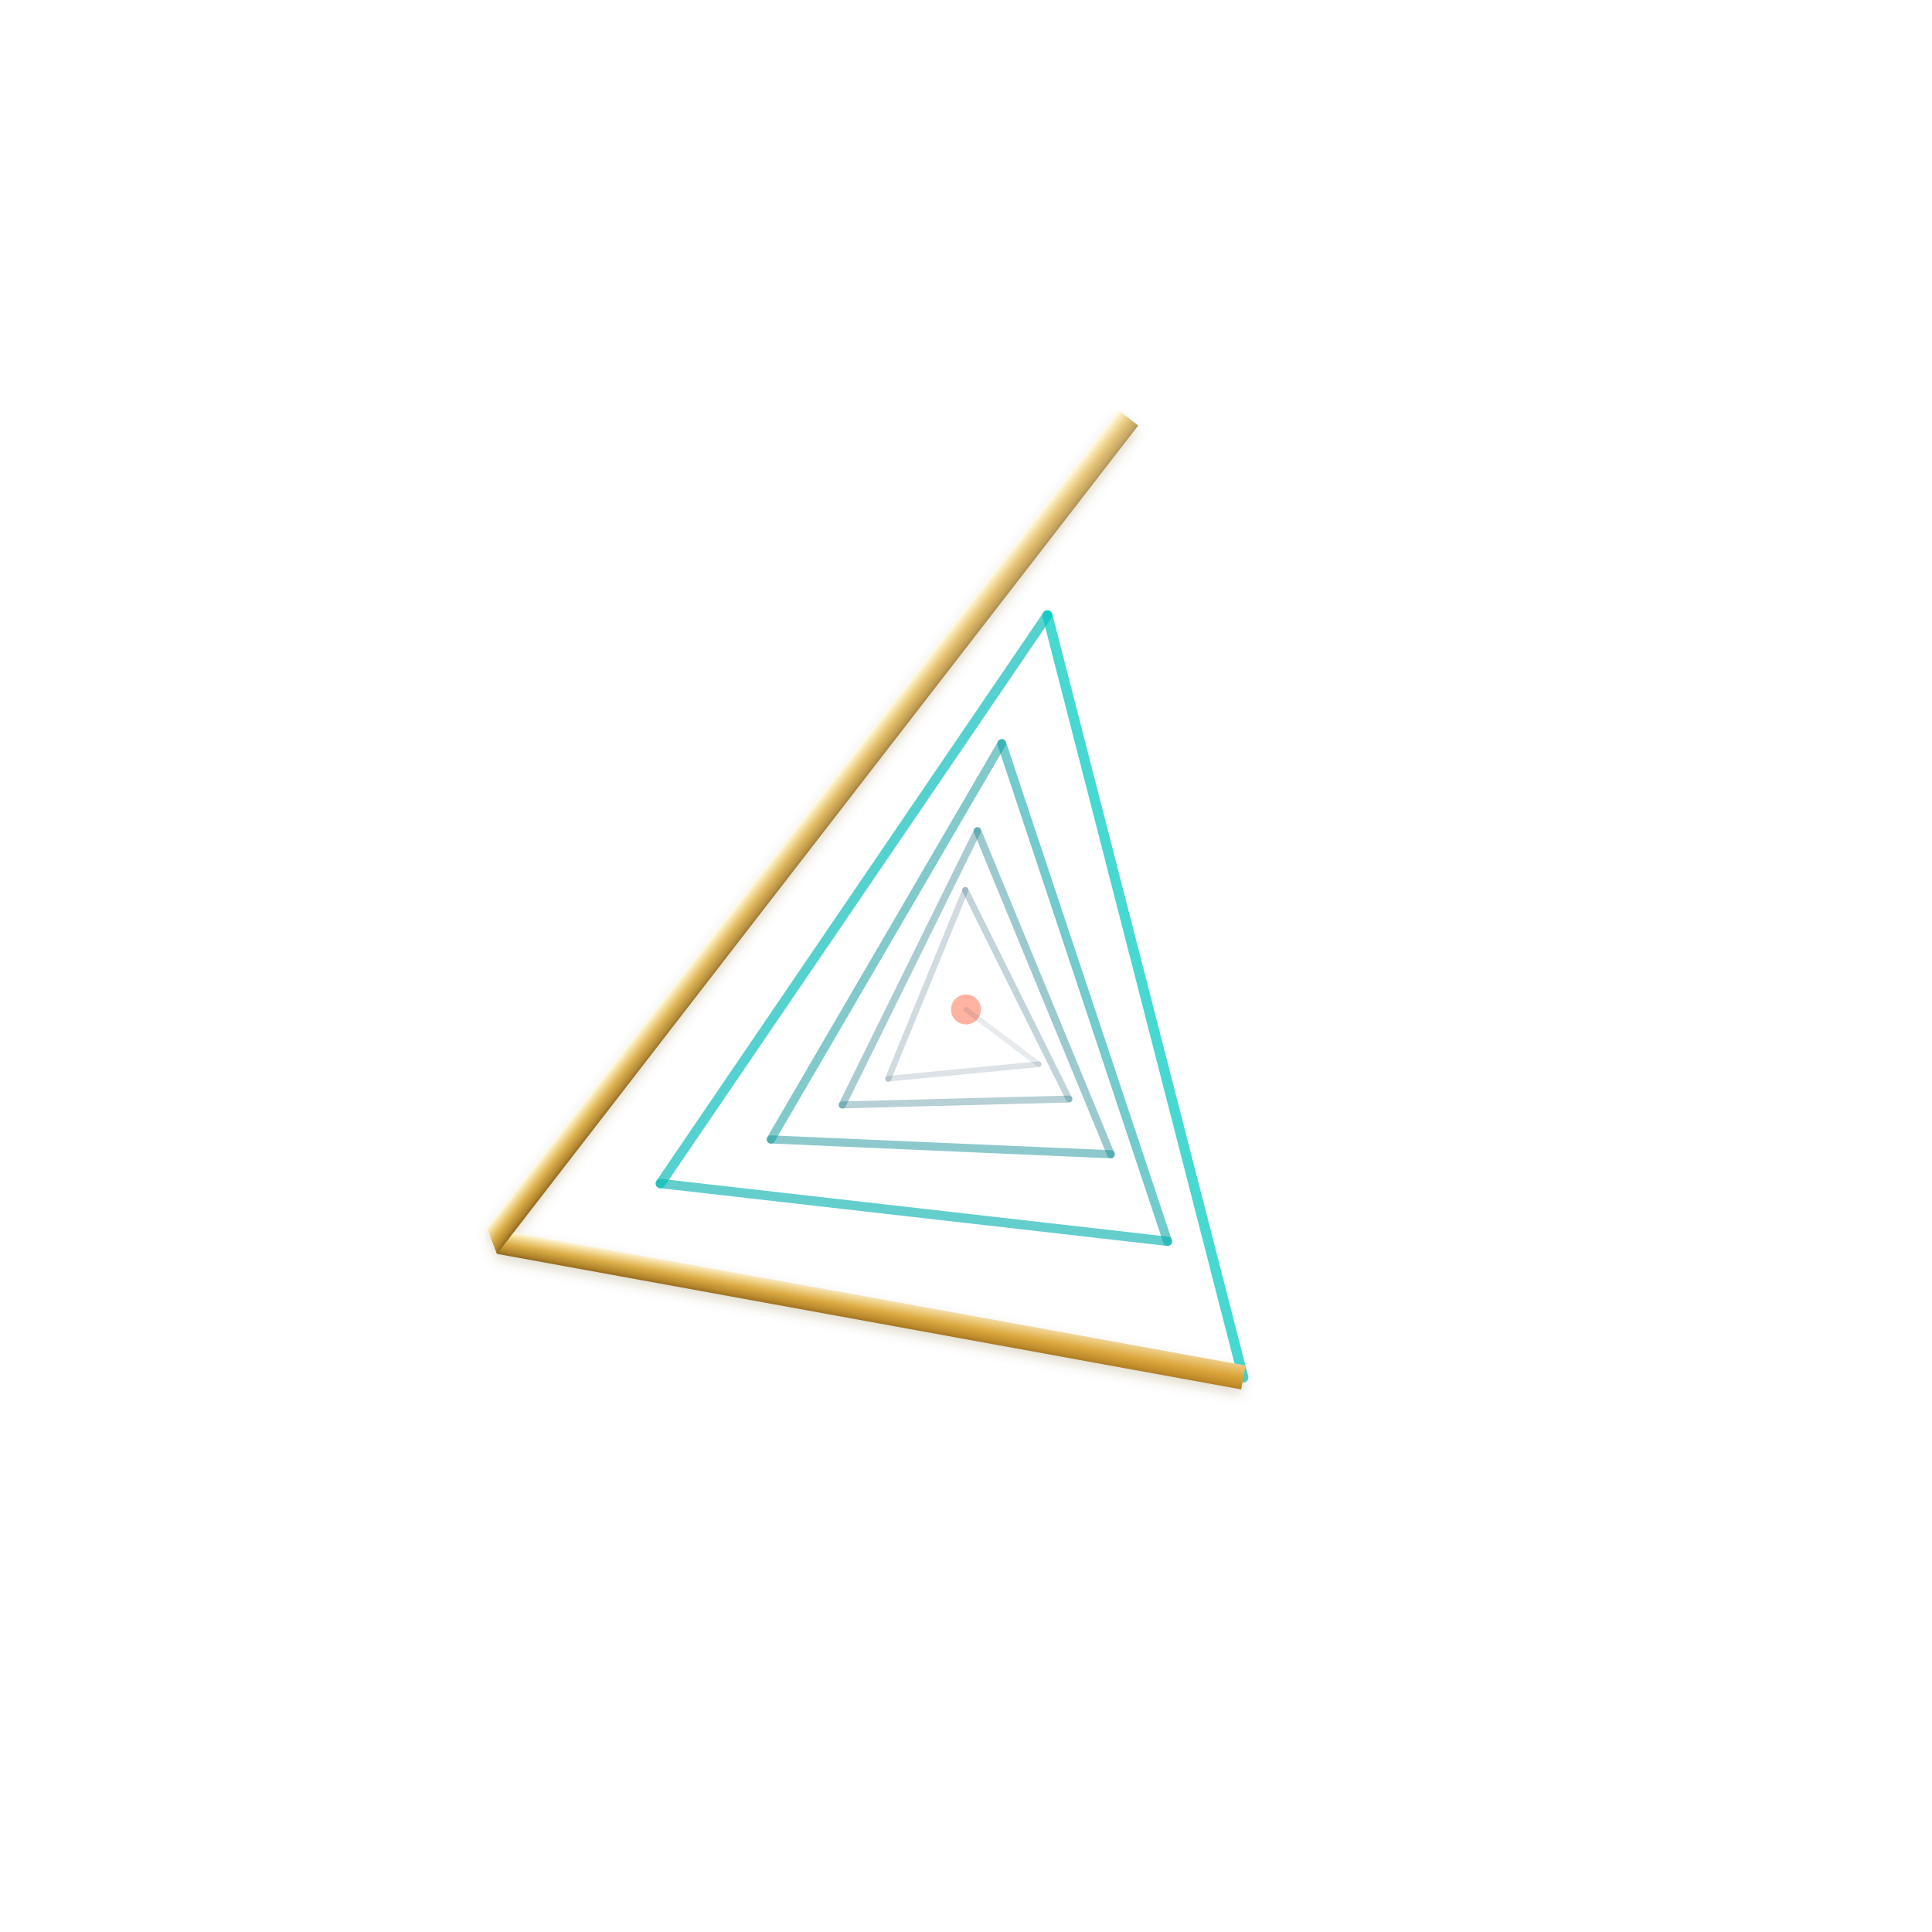
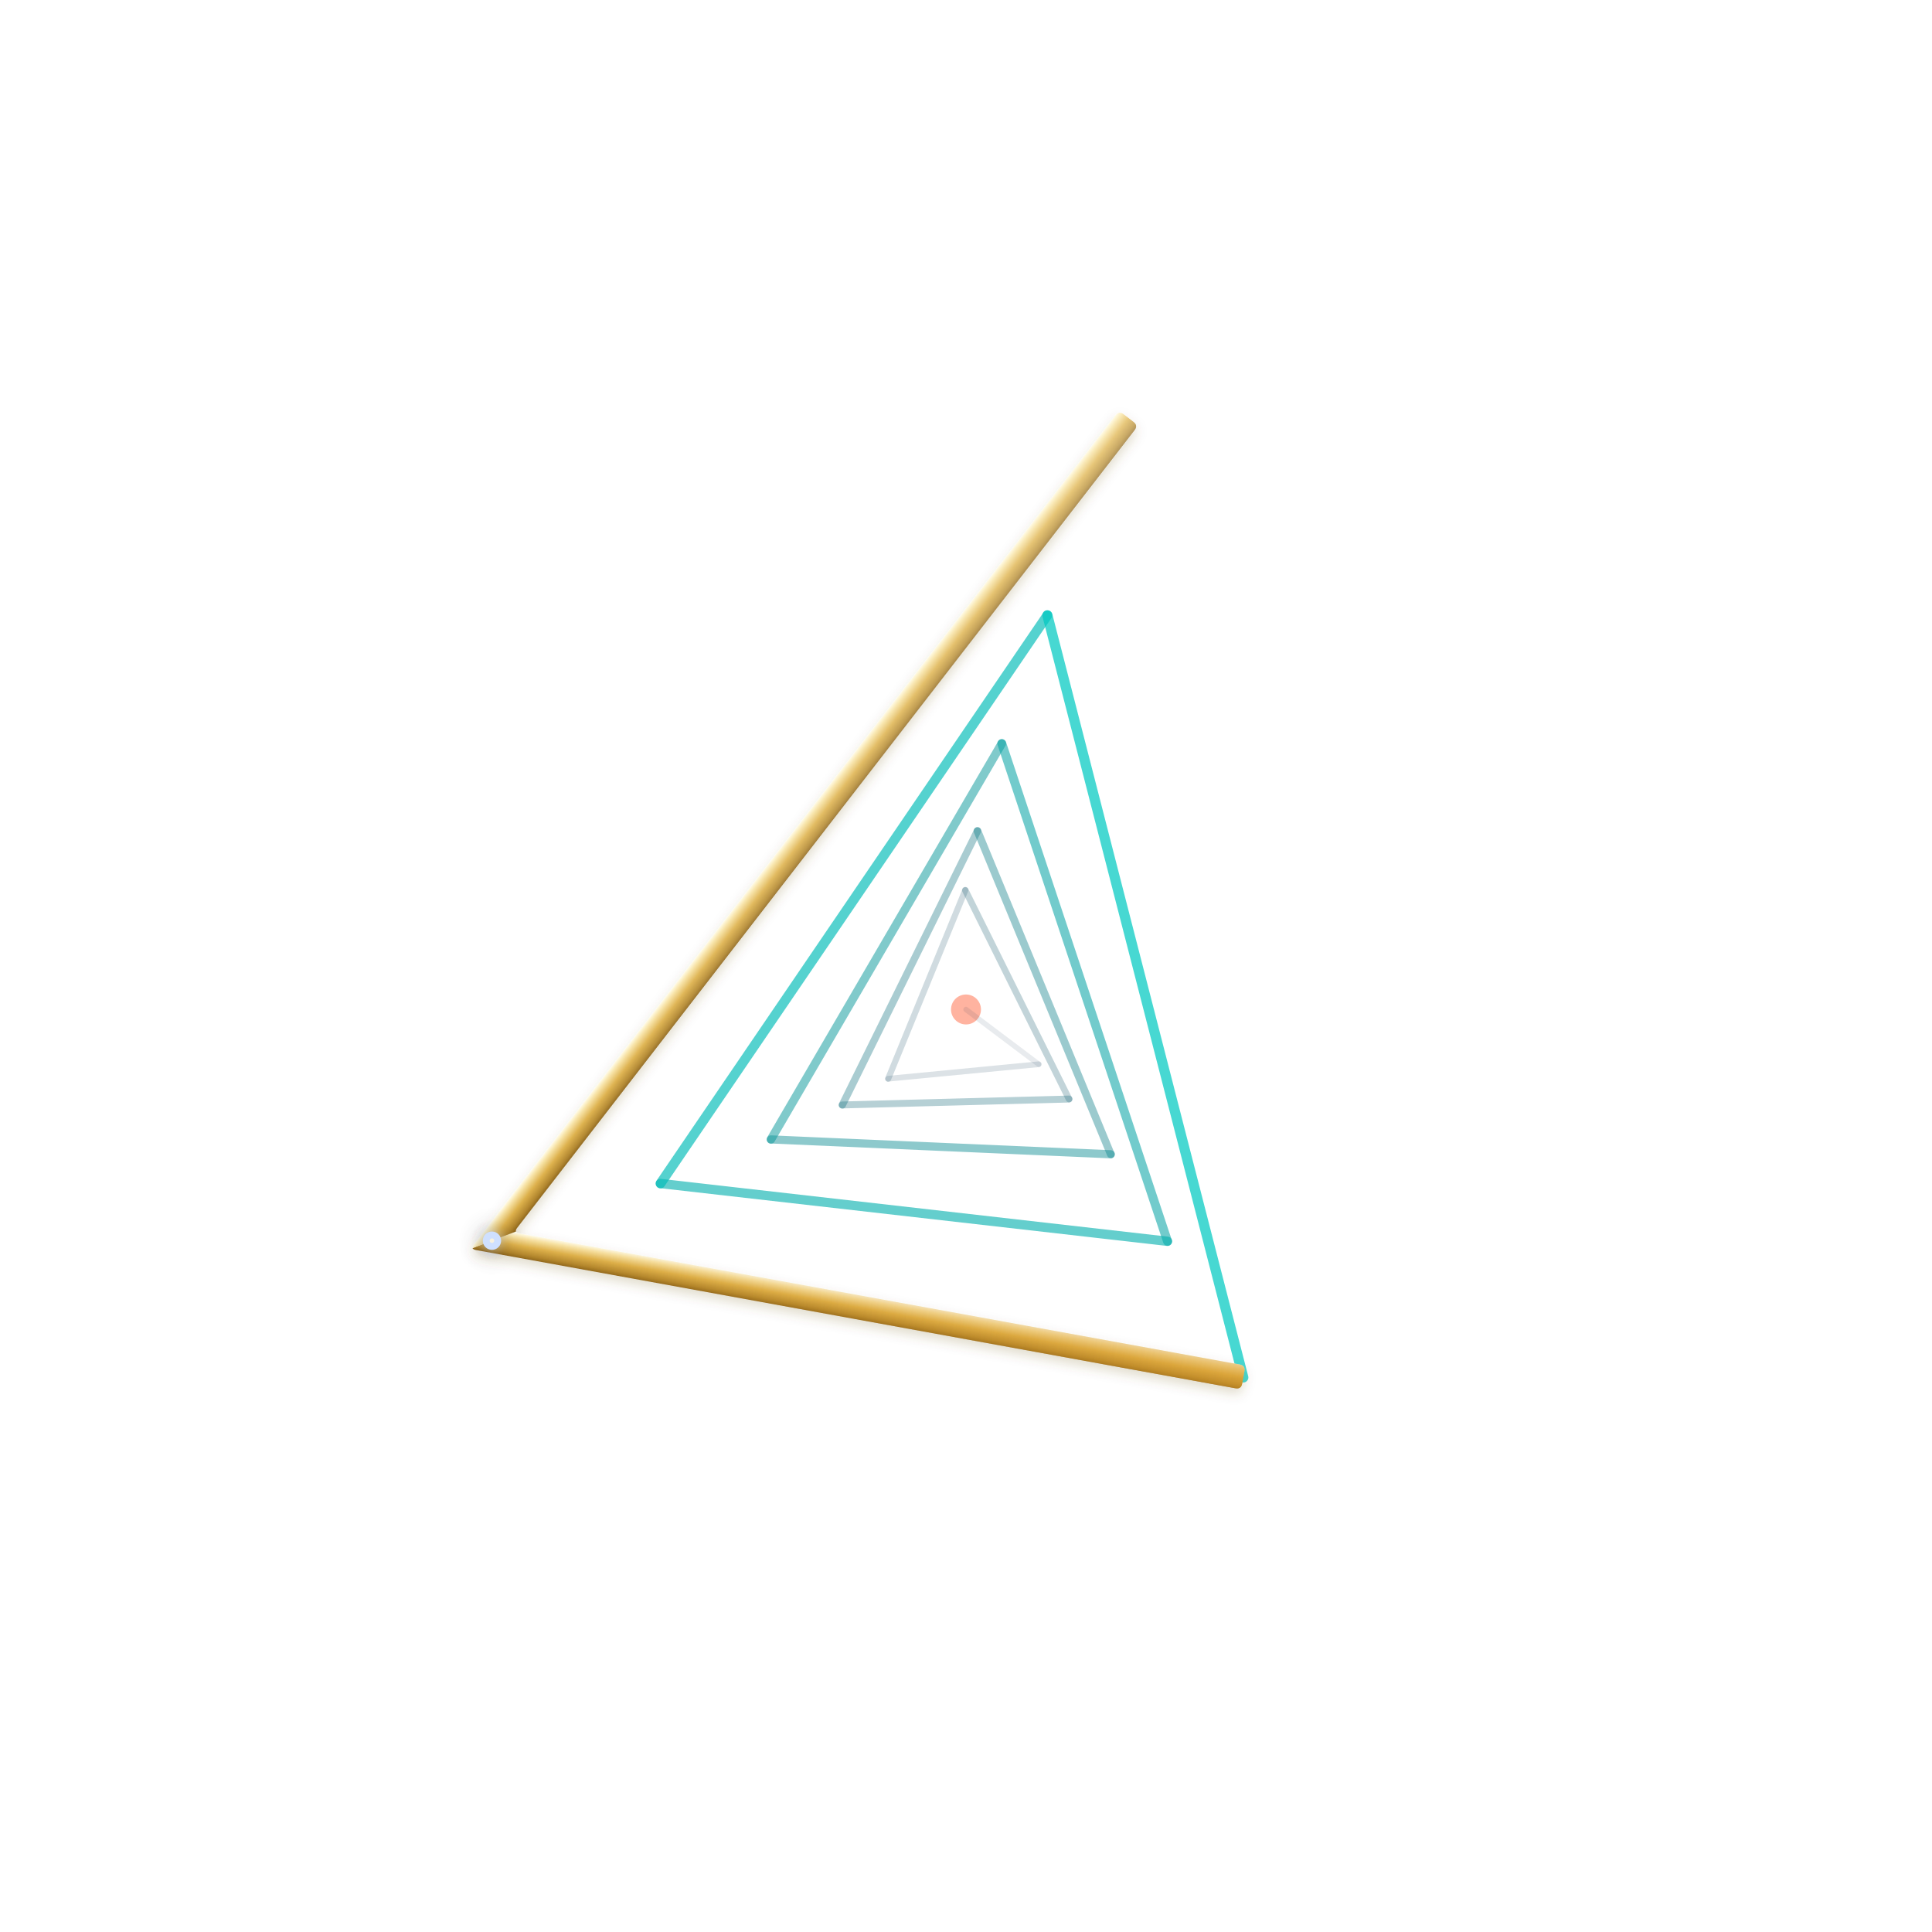
<svg xmlns="http://www.w3.org/2000/svg" viewBox="0 0 800 800" width="800" height="800" role="img" aria-label="Logo: triángulo espiral de conocimiento con nodos en cada vértice y una C final de Christian">
  <defs>
    <radialGradient id="halo-star" cx="50%" cy="50%" r="50%">
      <stop offset="0%" stop-color="currentColor" stop-opacity="0.28" />
      <stop offset="30%" stop-color="currentColor" stop-opacity="0.09" />
      <stop offset="65%" stop-color="currentColor" stop-opacity="0.02" />
      <stop offset="100%" stop-color="currentColor" stop-opacity="0" />
    </radialGradient>
    <radialGradient id="halo-nova" cx="50%" cy="50%" r="50%">
      <stop offset="0%" stop-color="currentColor" stop-opacity="0.16" />
      <stop offset="40%" stop-color="currentColor" stop-opacity="0.05" />
      <stop offset="75%" stop-color="currentColor" stop-opacity="0.01" />
      <stop offset="100%" stop-color="currentColor" stop-opacity="0" />
    </radialGradient>
    <filter id="halo-blur" x="-80%" y="-80%" width="260%" height="260%">
      <feGaussianBlur stdDeviation="8" />
    </filter>
  </defs>
  <defs>
    <linearGradient id="c-perp-1" gradientUnits="userSpaceOnUse" x1="515.71" y1="565.45" x2="513.92" y2="575.29">
      <stop offset="0%" stop-color="#fffbe6" />
      <stop offset="16%" stop-color="#f8e4a8" />
      <stop offset="50%" stop-color="#ddb04a" />
      <stop offset="84%" stop-color="#b1852c" />
      <stop offset="100%" stop-color="#8f661c" />
    </linearGradient>
    <linearGradient id="c-perp-2" gradientUnits="userSpaceOnUse" x1="463.36" y1="170.09" x2="471.27" y2="176.21">
      <stop offset="0%" stop-color="#fffbe6" />
      <stop offset="16%" stop-color="#f8e4a8" />
      <stop offset="50%" stop-color="#ddb04a" />
      <stop offset="84%" stop-color="#b1852c" />
      <stop offset="100%" stop-color="#8f661c" />
    </linearGradient>
-     <linearGradient id="c-tint-1" gradientUnits="userSpaceOnUse" x1="515.71" y1="565.45" x2="201.61" y2="508.27">
+     <linearGradient id="c-tint-1" gradientUnits="userSpaceOnUse" x1="515.71" y1="565.45" x2="212.7" y2="510.29">
      <stop offset="0%" stop-color="#d99a2b" stop-opacity="0.5" />
      <stop offset="100%" stop-color="#d99a2b" stop-opacity="0" />
    </linearGradient>
-     <linearGradient id="c-tint-2" gradientUnits="userSpaceOnUse" x1="201.61" y1="508.27" x2="463.36" y2="170.09">
+     <linearGradient id="c-tint-2" gradientUnits="userSpaceOnUse" x1="212.7" y1="510.29" x2="471.27" y2="176.21">
      <stop offset="0%" stop-color="#fffbe6" stop-opacity="0" />
      <stop offset="100%" stop-color="#fffbe6" stop-opacity="0.32" />
    </linearGradient>
+     <clipPath id="c-clip-1">
+       <path d="M -916.795 943.241 L 1324.211 84.235 L 1753.714 1204.738 L -487.292 2063.744 Z" />
+     </clipPath>
+     <clipPath id="c-clip-2">
+       <path d="M -916.795 943.241 L 1324.211 84.235 L 894.708 -1036.268 L -1346.298 -177.262 Z" />
+     </clipPath>
+     <filter id="c-node-glow" x="-200%" y="-200%" width="500%" height="500%">
+       <feGaussianBlur stdDeviation="1.6" />
+     </filter>
    <filter id="c-shadow" x="-15%" y="-15%" width="130%" height="130%">
      <feDropShadow dx="0" dy="2.2" stdDeviation="2.4" flood-color="#6b5218" flood-opacity="0.2" />
    </filter>
  </defs>
  <g id="logo-star-0" data-name="star 0">
    <circle cx="400" cy="418" r="6.2" fill="#ffb3a0" opacity="1" />
  </g>
  <g id="logo-spiral" data-name="Spiral" stroke-linecap="round" fill="none">
    <line x1="400" y1="418" x2="430.1" y2="440.68" stroke="rgb(22,50,79)" stroke-width="2.2" opacity="0.1" />
    <line x1="430.1" y1="440.68" x2="367.77" y2="446.68" stroke="rgb(20,63,88)" stroke-width="2.367" opacity="0.152" />
    <line x1="367.77" y1="446.68" x2="399.71" y2="368.62" stroke="rgb(18,75,98)" stroke-width="2.533" opacity="0.203" />
    <line x1="399.71" y1="368.62" x2="442.66" y2="455.09" stroke="rgb(17,88,107)" stroke-width="2.7" opacity="0.255" />
    <line x1="442.66" y1="455.09" x2="348.78" y2="457.54" stroke="rgb(15,100,117)" stroke-width="2.867" opacity="0.307" />
    <line x1="348.78" y1="457.54" x2="404.74" y2="344.08" stroke="rgb(13,113,126)" stroke-width="3.033" opacity="0.358" />
    <line x1="404.74" y1="344.08" x2="459.96" y2="477.96" stroke="rgb(11,126,136)" stroke-width="3.2" opacity="0.41" />
    <line x1="459.96" y1="477.96" x2="319.22" y2="471.81" stroke="rgb(9,138,145)" stroke-width="3.367" opacity="0.462" />
    <line x1="319.22" y1="471.81" x2="414.82" y2="307.88" stroke="rgb(7,151,154)" stroke-width="3.533" opacity="0.513" />
    <line x1="414.82" y1="307.88" x2="483.44" y2="513.99" stroke="rgb(6,163,164)" stroke-width="3.7" opacity="0.565" />
    <line x1="483.44" y1="513.99" x2="273.49" y2="490.06" stroke="rgb(4,176,173)" stroke-width="3.867" opacity="0.617" />
    <line x1="273.49" y1="490.06" x2="433.7" y2="254.78" stroke="rgb(2,188,183)" stroke-width="4.033" opacity="0.668" />
    <line x1="433.7" y1="254.78" x2="514.82" y2="570.37" stroke="rgb(0,201,192)" stroke-width="4.2" opacity="0.72" />
  </g>
  <g id="logo-c-triespiral" data-name="C TriSpiral" filter="url(#c-shadow)">
-     <path d="M 515.713 565.449 L 201.614 508.275 L 205.802 519.201 L 513.922 575.287 Z" fill="url(#c-perp-1)" />
-     <path d="M 201.614 508.275 L 463.361 170.086 L 471.269 176.207 L 205.802 519.201 Z" fill="url(#c-perp-2)" />
-     <path d="M 515.713 565.449 L 201.614 508.275 L 205.802 519.201 L 513.922 575.287 Z" fill="url(#c-tint-1)" />
-     <path d="M 201.614 508.275 L 463.361 170.086 L 471.269 176.207 L 205.802 519.201 Z" fill="url(#c-tint-2)" />
+     <g clip-path="url(#c-clip-1)">
+       <path d="M 513.352 565.019 L 215.059 510.722 Q 212.697 510.292 214.166 508.394 L 469.8 178.105 Q 471.269 176.207 469.371 174.738 L 465.259 171.555 Q 463.361 170.086 461.892 171.984 L 196.187 515.286 Q 194.718 517.184 197.079 517.614 L 511.561 574.858 Q 513.922 575.287 514.352 572.926 L 515.283 567.81 Q 515.713 565.449 513.352 565.019 Z" fill="url(#c-perp-1)" />
+       <path d="M 513.352 565.019 L 215.059 510.722 Q 212.697 510.292 214.166 508.394 L 469.8 178.105 Q 471.269 176.207 469.371 174.738 L 465.259 171.555 Q 463.361 170.086 461.892 171.984 L 196.187 515.286 Q 194.718 517.184 197.079 517.614 L 511.561 574.858 Q 513.922 575.287 514.352 572.926 L 515.283 567.81 Q 515.713 565.449 513.352 565.019 Z" fill="url(#c-tint-1)" />
+     </g>
+     <g clip-path="url(#c-clip-2)">
+       <path d="M 513.352 565.019 L 215.059 510.722 Q 212.697 510.292 214.166 508.394 L 469.8 178.105 Q 471.269 176.207 469.371 174.738 L 465.259 171.555 Q 463.361 170.086 461.892 171.984 L 196.187 515.286 Q 194.718 517.184 197.079 517.614 L 511.561 574.858 Q 513.922 575.287 514.352 572.926 L 515.283 567.81 Q 515.713 565.449 513.352 565.019 Z" fill="url(#c-perp-2)" />
+       <path d="M 513.352 565.019 L 215.059 510.722 Q 212.697 510.292 214.166 508.394 L 469.8 178.105 Q 471.269 176.207 469.371 174.738 L 465.259 171.555 Q 463.361 170.086 461.892 171.984 L 196.187 515.286 Q 194.718 517.184 197.079 517.614 L 511.561 574.858 Q 513.922 575.287 514.352 572.926 L 515.283 567.81 Q 515.713 565.449 513.352 565.019 Z" fill="url(#c-tint-2)" />
+     </g>
+     <g id="logo-c-node" data-name="C node">
+       <circle cx="203.71" cy="513.74" r="14" fill="url(#halo-star)" color="#cfe0ff" />
+       <circle cx="203.71" cy="513.74" r="5" fill="#cfe0ff" opacity="0.28" filter="url(#c-node-glow)" />
+       <circle cx="203.71" cy="513.74" r="3.8" fill="#cfe0ff" />
+       <circle cx="203.71" cy="513.74" r="0.95" fill="#fff6dc" opacity="0.85" />
+     </g>
  </g>
</svg>
